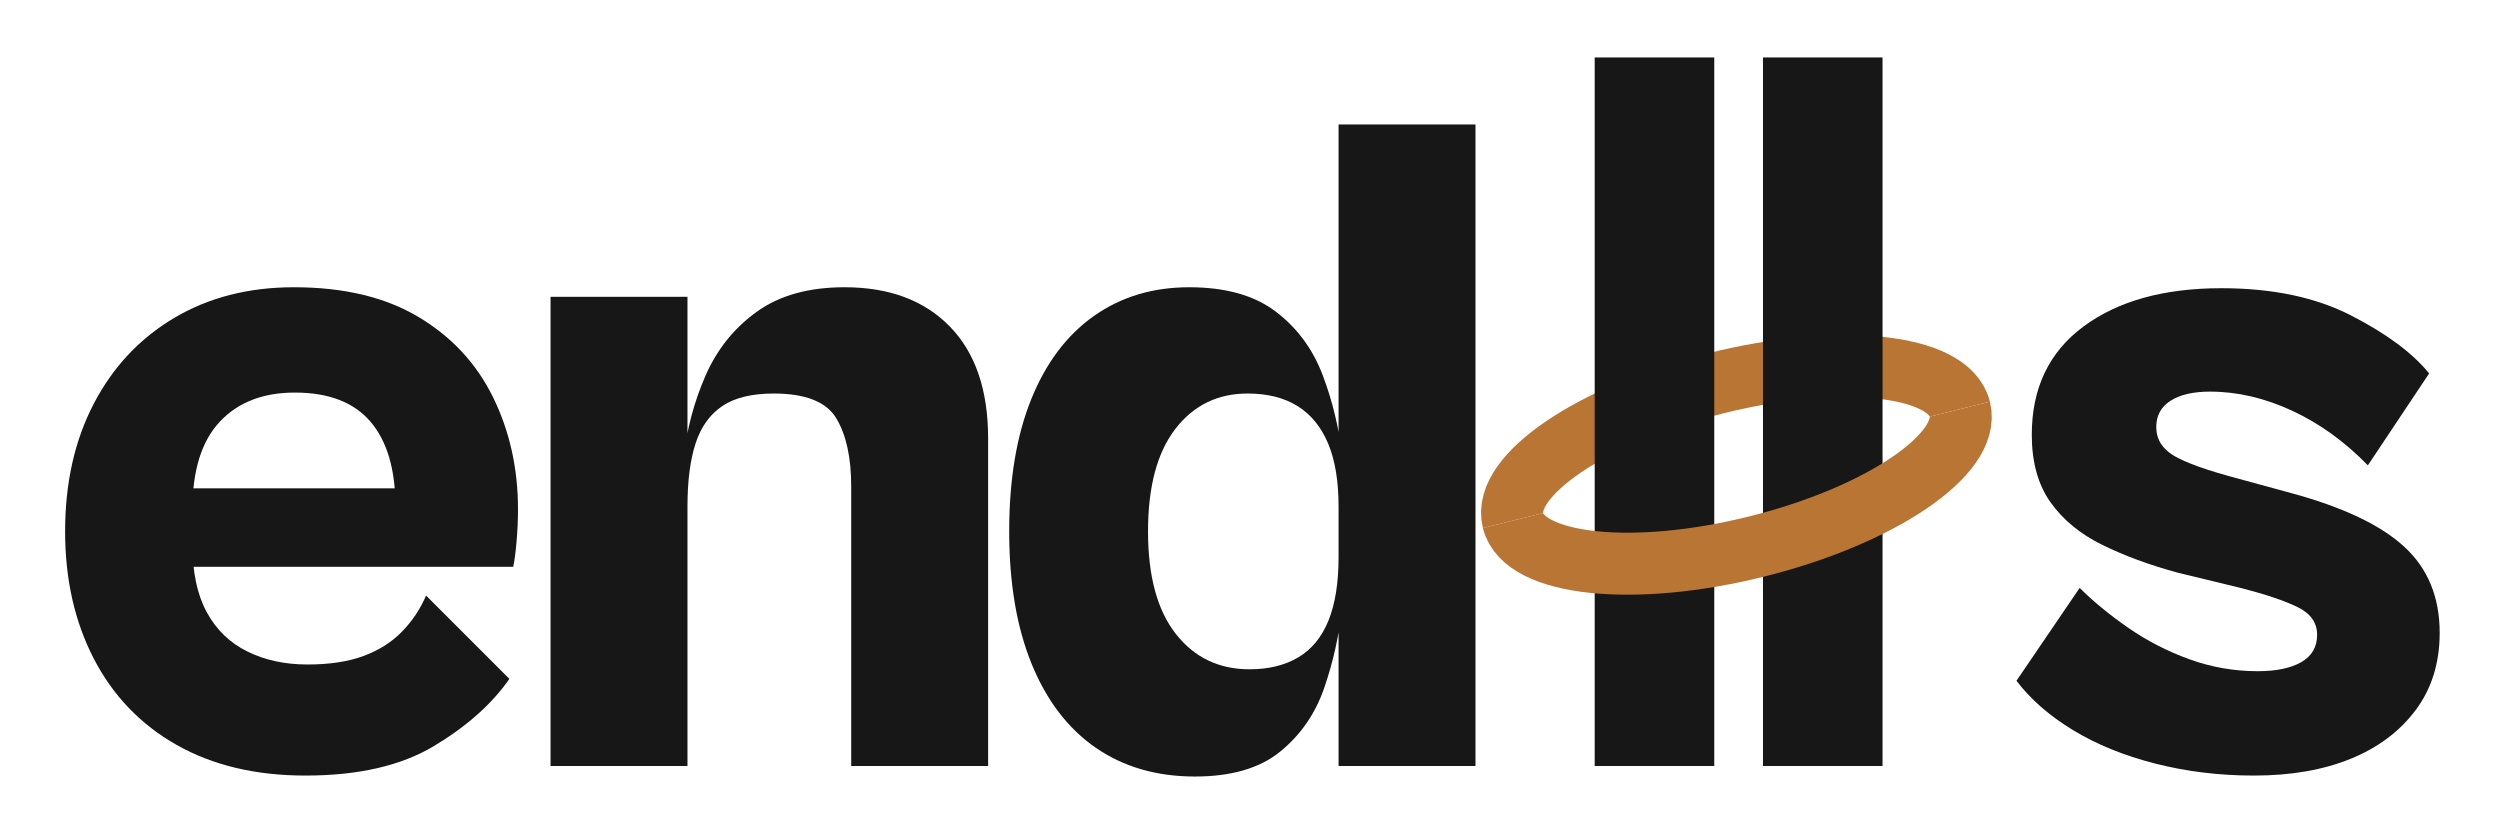
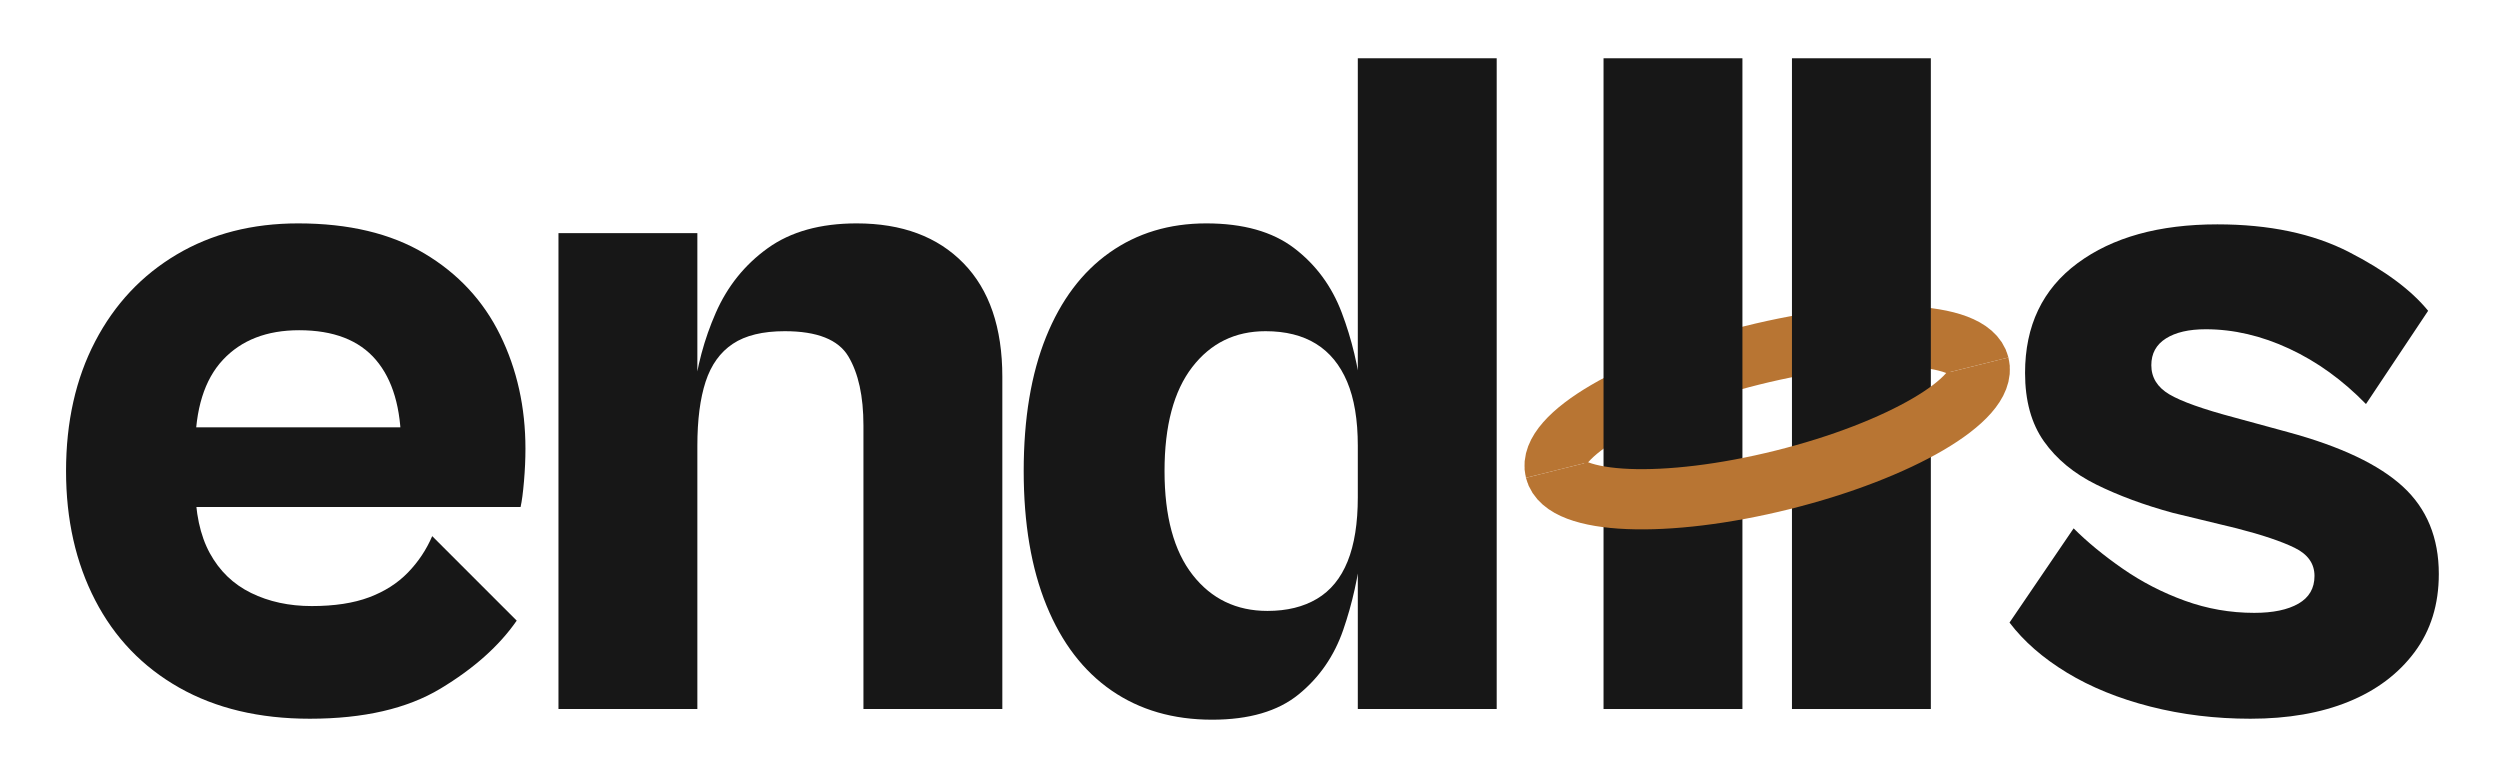
- <svg xmlns="http://www.w3.org/2000/svg" viewBox="-40 -800 2611 860" role="img" aria-label="endlls">
+ <svg xmlns="http://www.w3.org/2000/svg" viewBox="-40 -730 2574 790" role="img" aria-label="endlls">
  <path d="M279 10Q201 10 144.5 -22.0Q88 -54 58.0 -112.0Q28 -170 28 -245Q28 -321 58.0 -378.5Q88 -436 142.0 -468.0Q196 -500 267 -500Q345 -500 397.0 -469.0Q449 -438 475.0 -385.0Q501 -332 501 -268Q501 -252 499.5 -234.5Q498 -217 496 -208H130V-290H396L373 -271Q373 -329 347.0 -359.5Q321 -390 268 -390Q218 -390 189.5 -359.5Q161 -329 161 -268V-231Q161 -188 176.0 -160.5Q191 -133 218.5 -119.5Q246 -106 281 -106Q316 -106 340.0 -115.0Q364 -124 380.0 -140.5Q396 -157 405 -178L492 -91Q465 -52 413.5 -21.0Q362 10 279 10Z" fill="#171717" />
-   <path d="M992.0 0H849.0V-292Q849.0 -337 833.5 -363.0Q818.0 -389 768.0 -389Q734.0 -389 714.5 -376.0Q695.0 -363 686.5 -337.0Q678.0 -311 678.0 -271L674.0 -322Q679.0 -367 697.0 -408.0Q715.0 -449 750.5 -474.5Q786.0 -500 842.0 -500Q912.0 -500 952.0 -459.0Q992.0 -418 992.0 -342ZM678.0 0H535.0V-490H678.0Z" fill="#171717" />
-   <path d="M1208.0 11Q1148.0 11 1104.5 -19.0Q1061.0 -49 1037.5 -106.5Q1014.0 -164 1014.0 -245Q1014.0 -326 1037.0 -383.0Q1060.0 -440 1102.5 -470.0Q1145.0 -500 1202.0 -500Q1259.0 -500 1292.5 -474.5Q1326.0 -449 1341.5 -408.0Q1357.0 -367 1362.0 -322L1358.0 -271Q1358.0 -311 1347.0 -337.0Q1336.0 -363 1315.0 -376.0Q1294.0 -389 1263.0 -389Q1216.0 -389 1187.5 -352.0Q1159.0 -315 1159.0 -245Q1159.0 -175 1188.0 -138.0Q1217.0 -101 1265.0 -101Q1295.0 -101 1316.0 -113.5Q1337.0 -126 1347.5 -152.0Q1358.0 -178 1358.0 -218L1362.0 -167Q1357.0 -122 1343.0 -81.5Q1329.0 -41 1297.0 -15.0Q1265.0 11 1208.0 11ZM1501.0 0H1358.0V-670H1501.0Z" fill="#171717" />
-   <path d="M2314.0 10Q2260.0 10 2211.0 -2.5Q2162.0 -15 2125.0 -37.5Q2088.0 -60 2066.0 -89L2132.0 -186Q2153.0 -165 2182.5 -144.5Q2212.0 -124 2246.5 -111.5Q2281.0 -99 2318.0 -99Q2347.0 -99 2363.5 -108.5Q2380.0 -118 2380.0 -137Q2380.0 -156 2359.5 -166.0Q2339.0 -176 2300.0 -186L2234.0 -202Q2190.0 -214 2155.5 -231.0Q2121.0 -248 2101.5 -275.5Q2082.0 -303 2082.0 -346Q2082.0 -419 2136.0 -459.0Q2190.0 -499 2280.0 -499Q2360.0 -499 2415.5 -470.5Q2471.0 -442 2497.0 -410L2433.0 -314Q2397.0 -351 2354.0 -371.0Q2311.0 -391 2268.0 -391Q2242.0 -391 2227.0 -381.5Q2212.0 -372 2212.0 -354Q2212.0 -335 2230.5 -324.0Q2249.0 -313 2298.0 -300L2353.0 -285Q2434.0 -263 2471.0 -229.0Q2508.0 -195 2508.0 -139Q2508.0 -92 2483.0 -58.5Q2458.0 -25 2415.0 -7.5Q2372.0 10 2314.0 10Z" fill="#171717" />
-   <g transform="translate(1496.0 -740) scale(9.25)">
-     <g transform="rotate(-14 30 46)">
-       <path d="M4 46 A26 9.5 0 0 1 56 46" fill="none" stroke="#b87533" stroke-width="7" />
-     </g>
-     <rect x="14" y="0" width="13.5" height="80" fill="#171717" />
-     <rect x="33" y="0" width="13.5" height="80" fill="#171717" />
-     <g transform="rotate(-14 30 46)">
-       <path d="M56 46 A26 9.5 0 0 1 4 46" fill="none" stroke="#b87533" stroke-width="7" />
-     </g>
-   </g>
+   <path d="M992 0H849V-292Q849 -337 833.5 -363.0Q818 -389 768 -389Q734 -389 714.5 -376.0Q695 -363 686.5 -337.0Q678 -311 678 -271L674 -322Q679 -367 697.0 -408.0Q715 -449 750.5 -474.5Q786 -500 842 -500Q912 -500 952.0 -459.0Q992 -418 992 -342ZM678 0H535V-490H678Z" fill="#171717" />
+   <path d="M1208 11Q1148 11 1104.5 -19.0Q1061 -49 1037.5 -106.5Q1014 -164 1014 -245Q1014 -326 1037.0 -383.0Q1060 -440 1102.5 -470.0Q1145 -500 1202 -500Q1259 -500 1292.5 -474.5Q1326 -449 1341.5 -408.0Q1357 -367 1362 -322L1358 -271Q1358 -311 1347.0 -337.0Q1336 -363 1315.0 -376.0Q1294 -389 1263 -389Q1216 -389 1187.5 -352.0Q1159 -315 1159 -245Q1159 -175 1188.0 -138.0Q1217 -101 1265 -101Q1295 -101 1316.0 -113.5Q1337 -126 1347.5 -152.0Q1358 -178 1358 -218L1362 -167Q1357 -122 1343.0 -81.5Q1329 -41 1297.0 -15.0Q1265 11 1208 11ZM1501 0H1358V-670H1501Z" fill="#171717" />
+   <path d="M1554.5 -300 A225 66 0 0 1 2004.5 -300" transform="rotate(-14 1779.5 -300)" fill="none" stroke="#b87533" stroke-width="62" />
+   <path d="M1754 0H1611V-670H1754Z" fill="#171717" />
+   <path d="M1948 0H1805V-670H1948Z" fill="#171717" />
+   <path d="M2004.5 -300 A225 66 0 0 1 1554.5 -300" transform="rotate(-14 1779.5 -300)" fill="none" stroke="#b87533" stroke-width="62" />
+   <path d="M2277 10Q2223 10 2174.0 -2.5Q2125 -15 2088.0 -37.5Q2051 -60 2029 -89L2095 -186Q2116 -165 2145.5 -144.5Q2175 -124 2209.5 -111.5Q2244 -99 2281 -99Q2310 -99 2326.5 -108.5Q2343 -118 2343 -137Q2343 -156 2322.5 -166.0Q2302 -176 2263 -186L2197 -202Q2153 -214 2118.5 -231.0Q2084 -248 2064.5 -275.5Q2045 -303 2045 -346Q2045 -419 2099.0 -459.0Q2153 -499 2243 -499Q2323 -499 2378.5 -470.5Q2434 -442 2460 -410L2396 -314Q2360 -351 2317.0 -371.0Q2274 -391 2231 -391Q2205 -391 2190.0 -381.5Q2175 -372 2175 -354Q2175 -335 2193.5 -324.0Q2212 -313 2261 -300L2316 -285Q2397 -263 2434.0 -229.0Q2471 -195 2471 -139Q2471 -92 2446.0 -58.5Q2421 -25 2378.0 -7.5Q2335 10 2277 10Z" fill="#171717" />
</svg>
